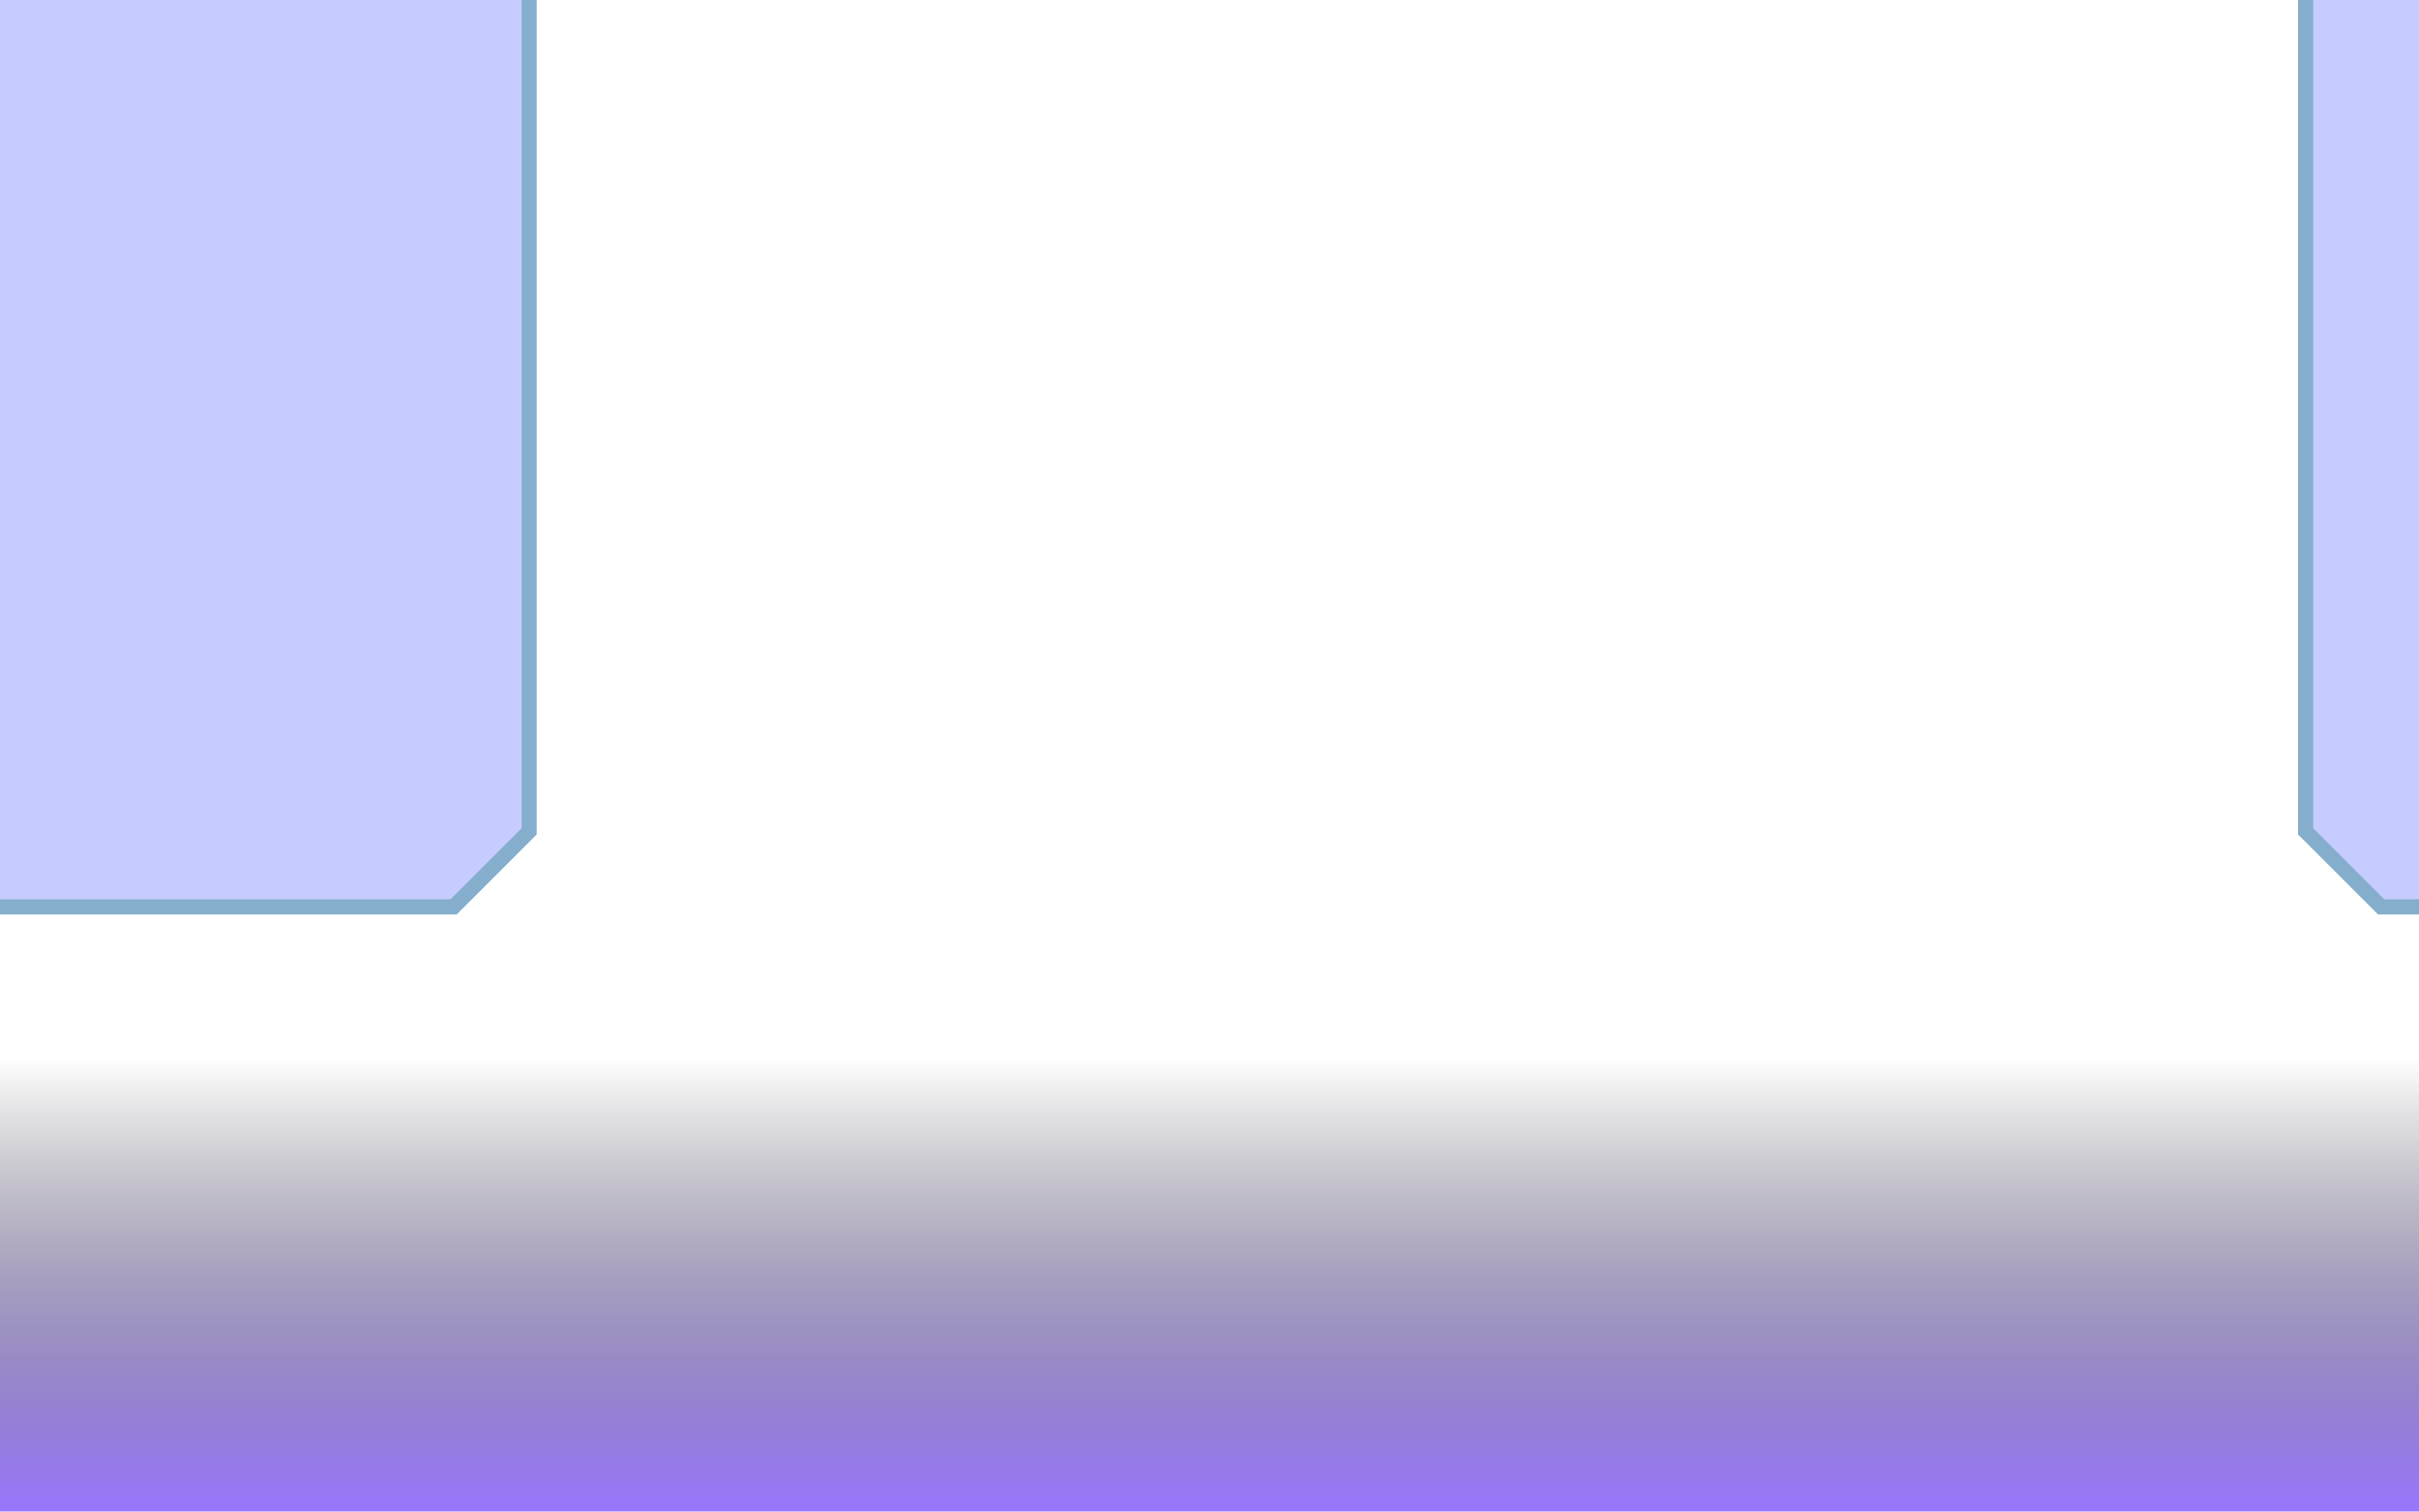
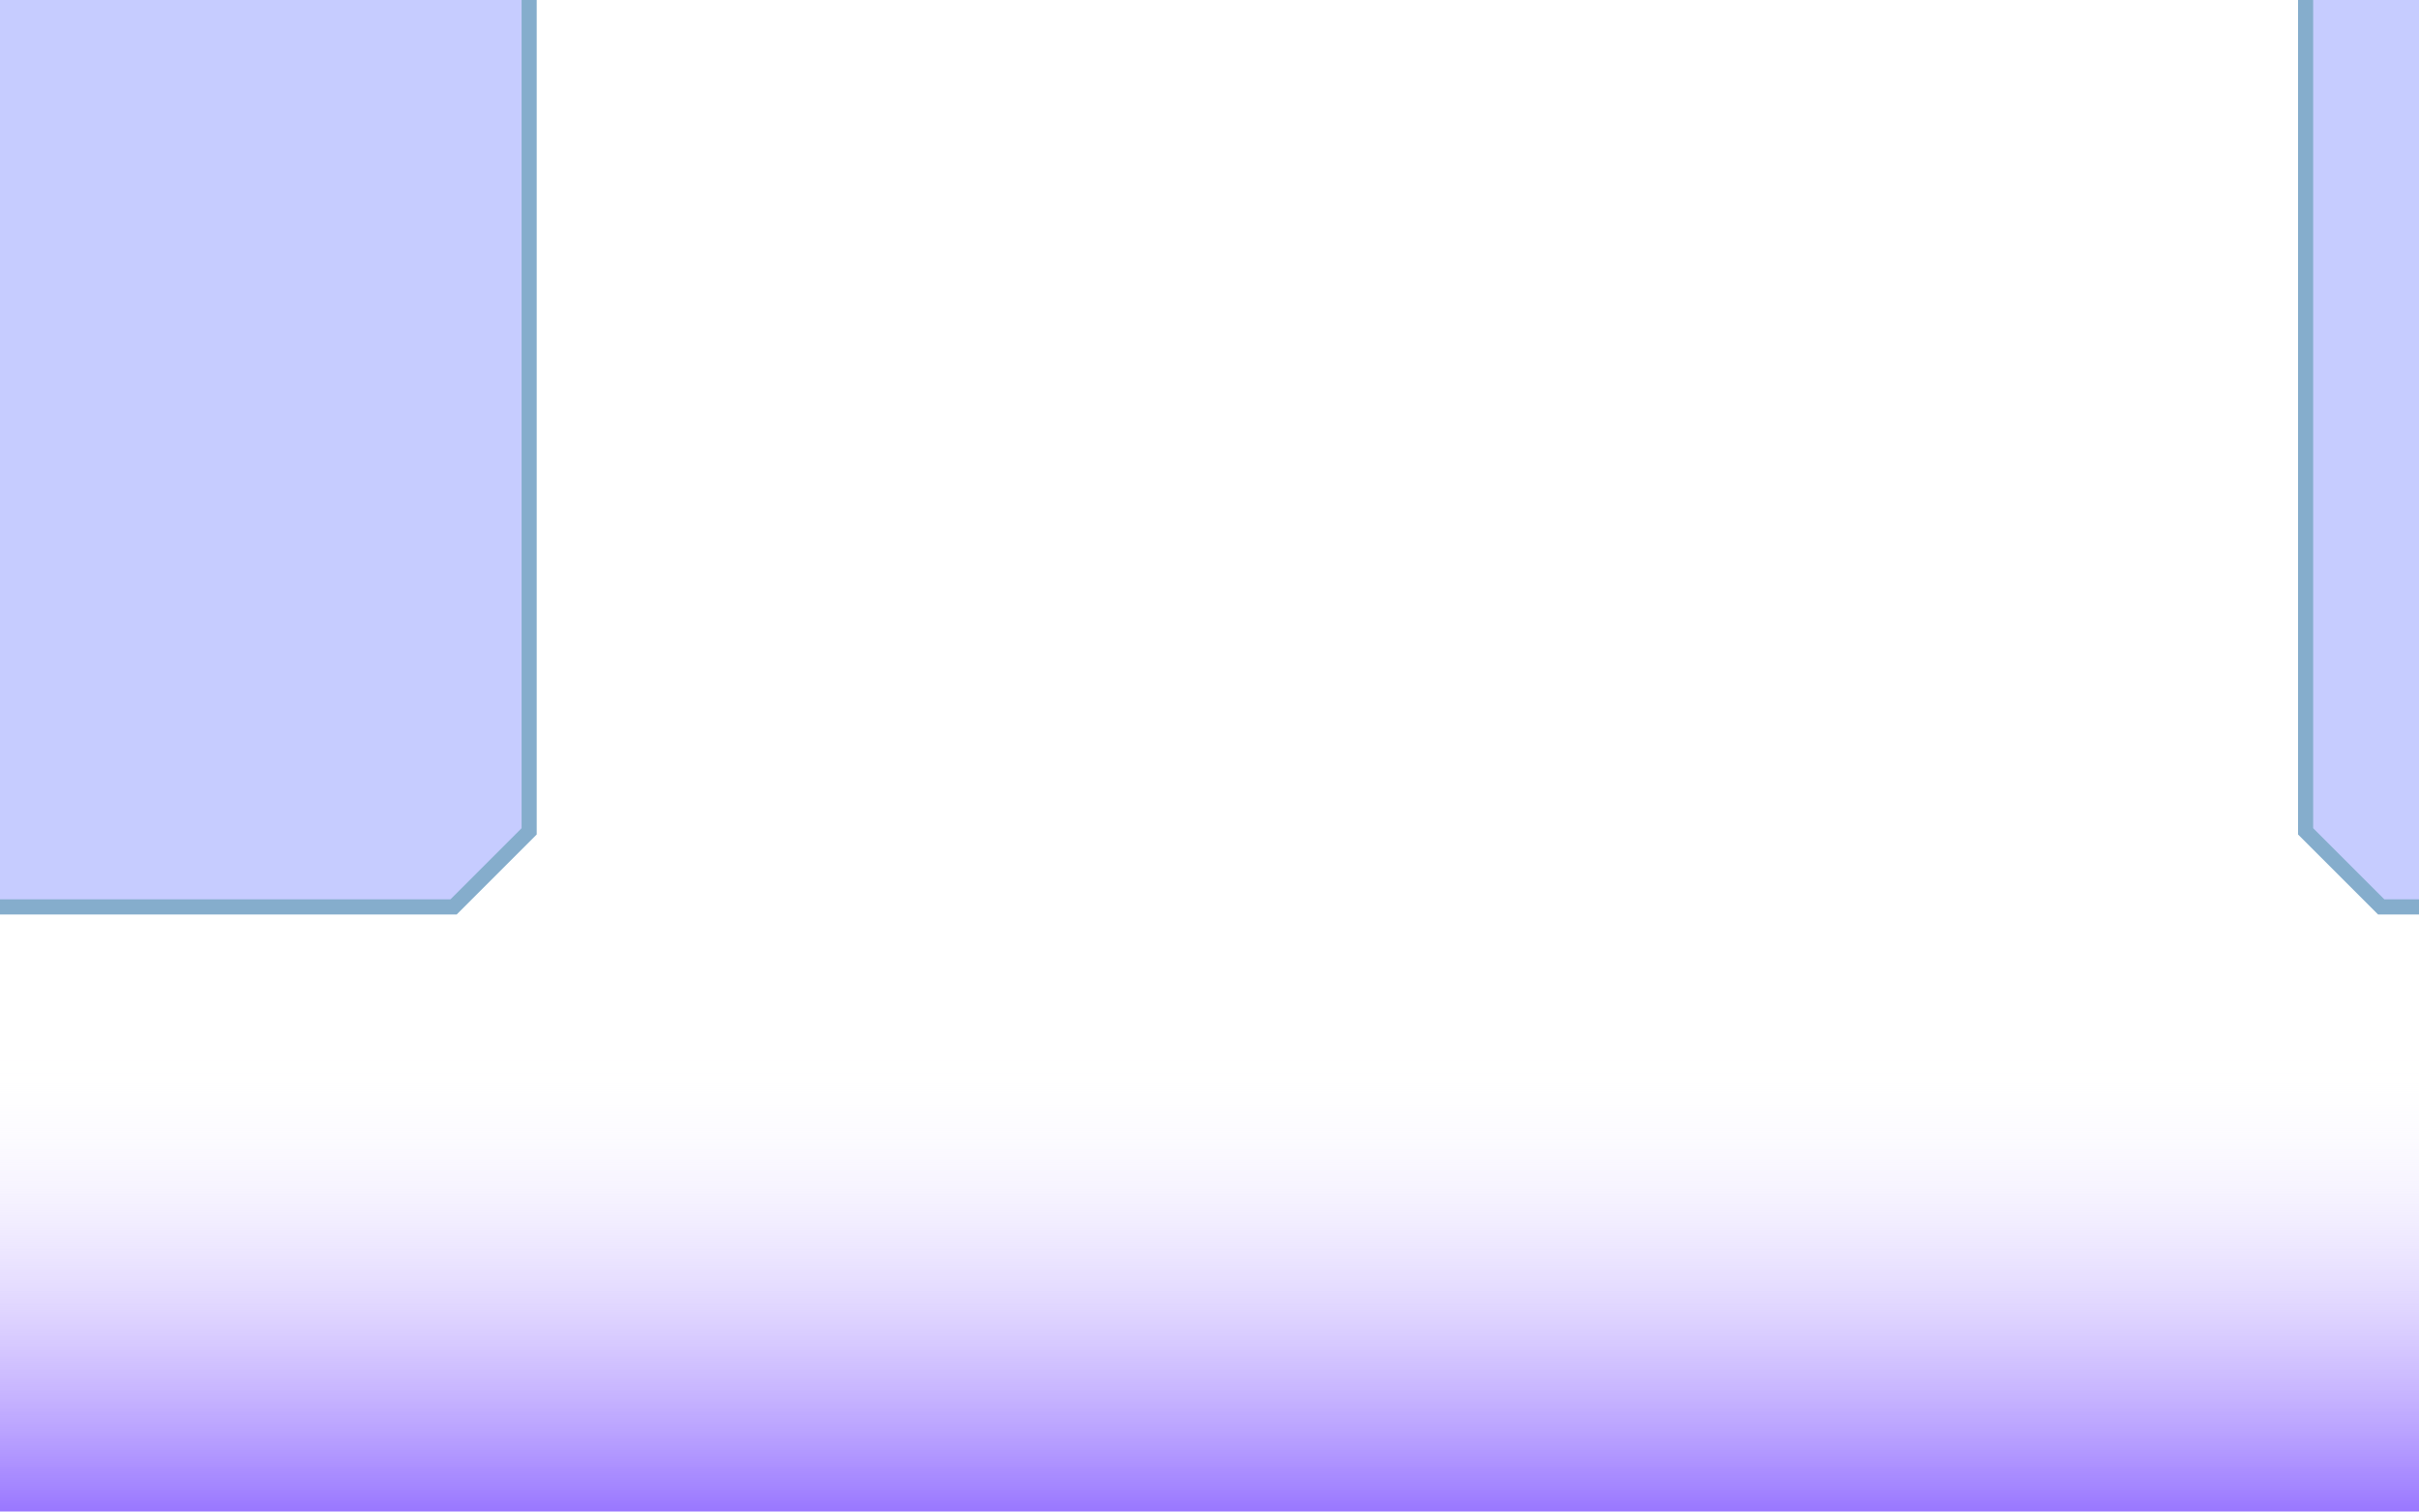
<svg xmlns="http://www.w3.org/2000/svg" version="1.0" width="640pt" height="400pt" viewBox="0 0 640 400" preserveAspectRatio="xMidYMid meet">
  <polygon points="0,0 0,400 640,400 640,0" style="fill:url(#bg)" />
  <linearGradient gradientUnits="userSpaceOnUse" id="bg" x1="0" y1="400" x2="0" y2="0">
    <stop offset="0" style="stop-color:#9977ff" />
-     <stop offset="0.3" style="stop-color:transparent" />
-     <stop offset="1" style="stop-color:transparent" />
+     <stop offset="0.3" style="stop-color:rgba(255,255,255,0)" />
+     <stop offset="1" style="stop-color:rgba(255,255,255,0)" />
  </linearGradient>
  <g fill="#a0aaff" stroke="#3377aa" style="stroke-width:3pt;opacity:0.6">
    <polygon points="-5,-5 140,-5 140,220 120,240 -5,240" />
    <polygon points="645,-5 610,-5 610,220 630,240 645,240" />
  </g>
</svg>
